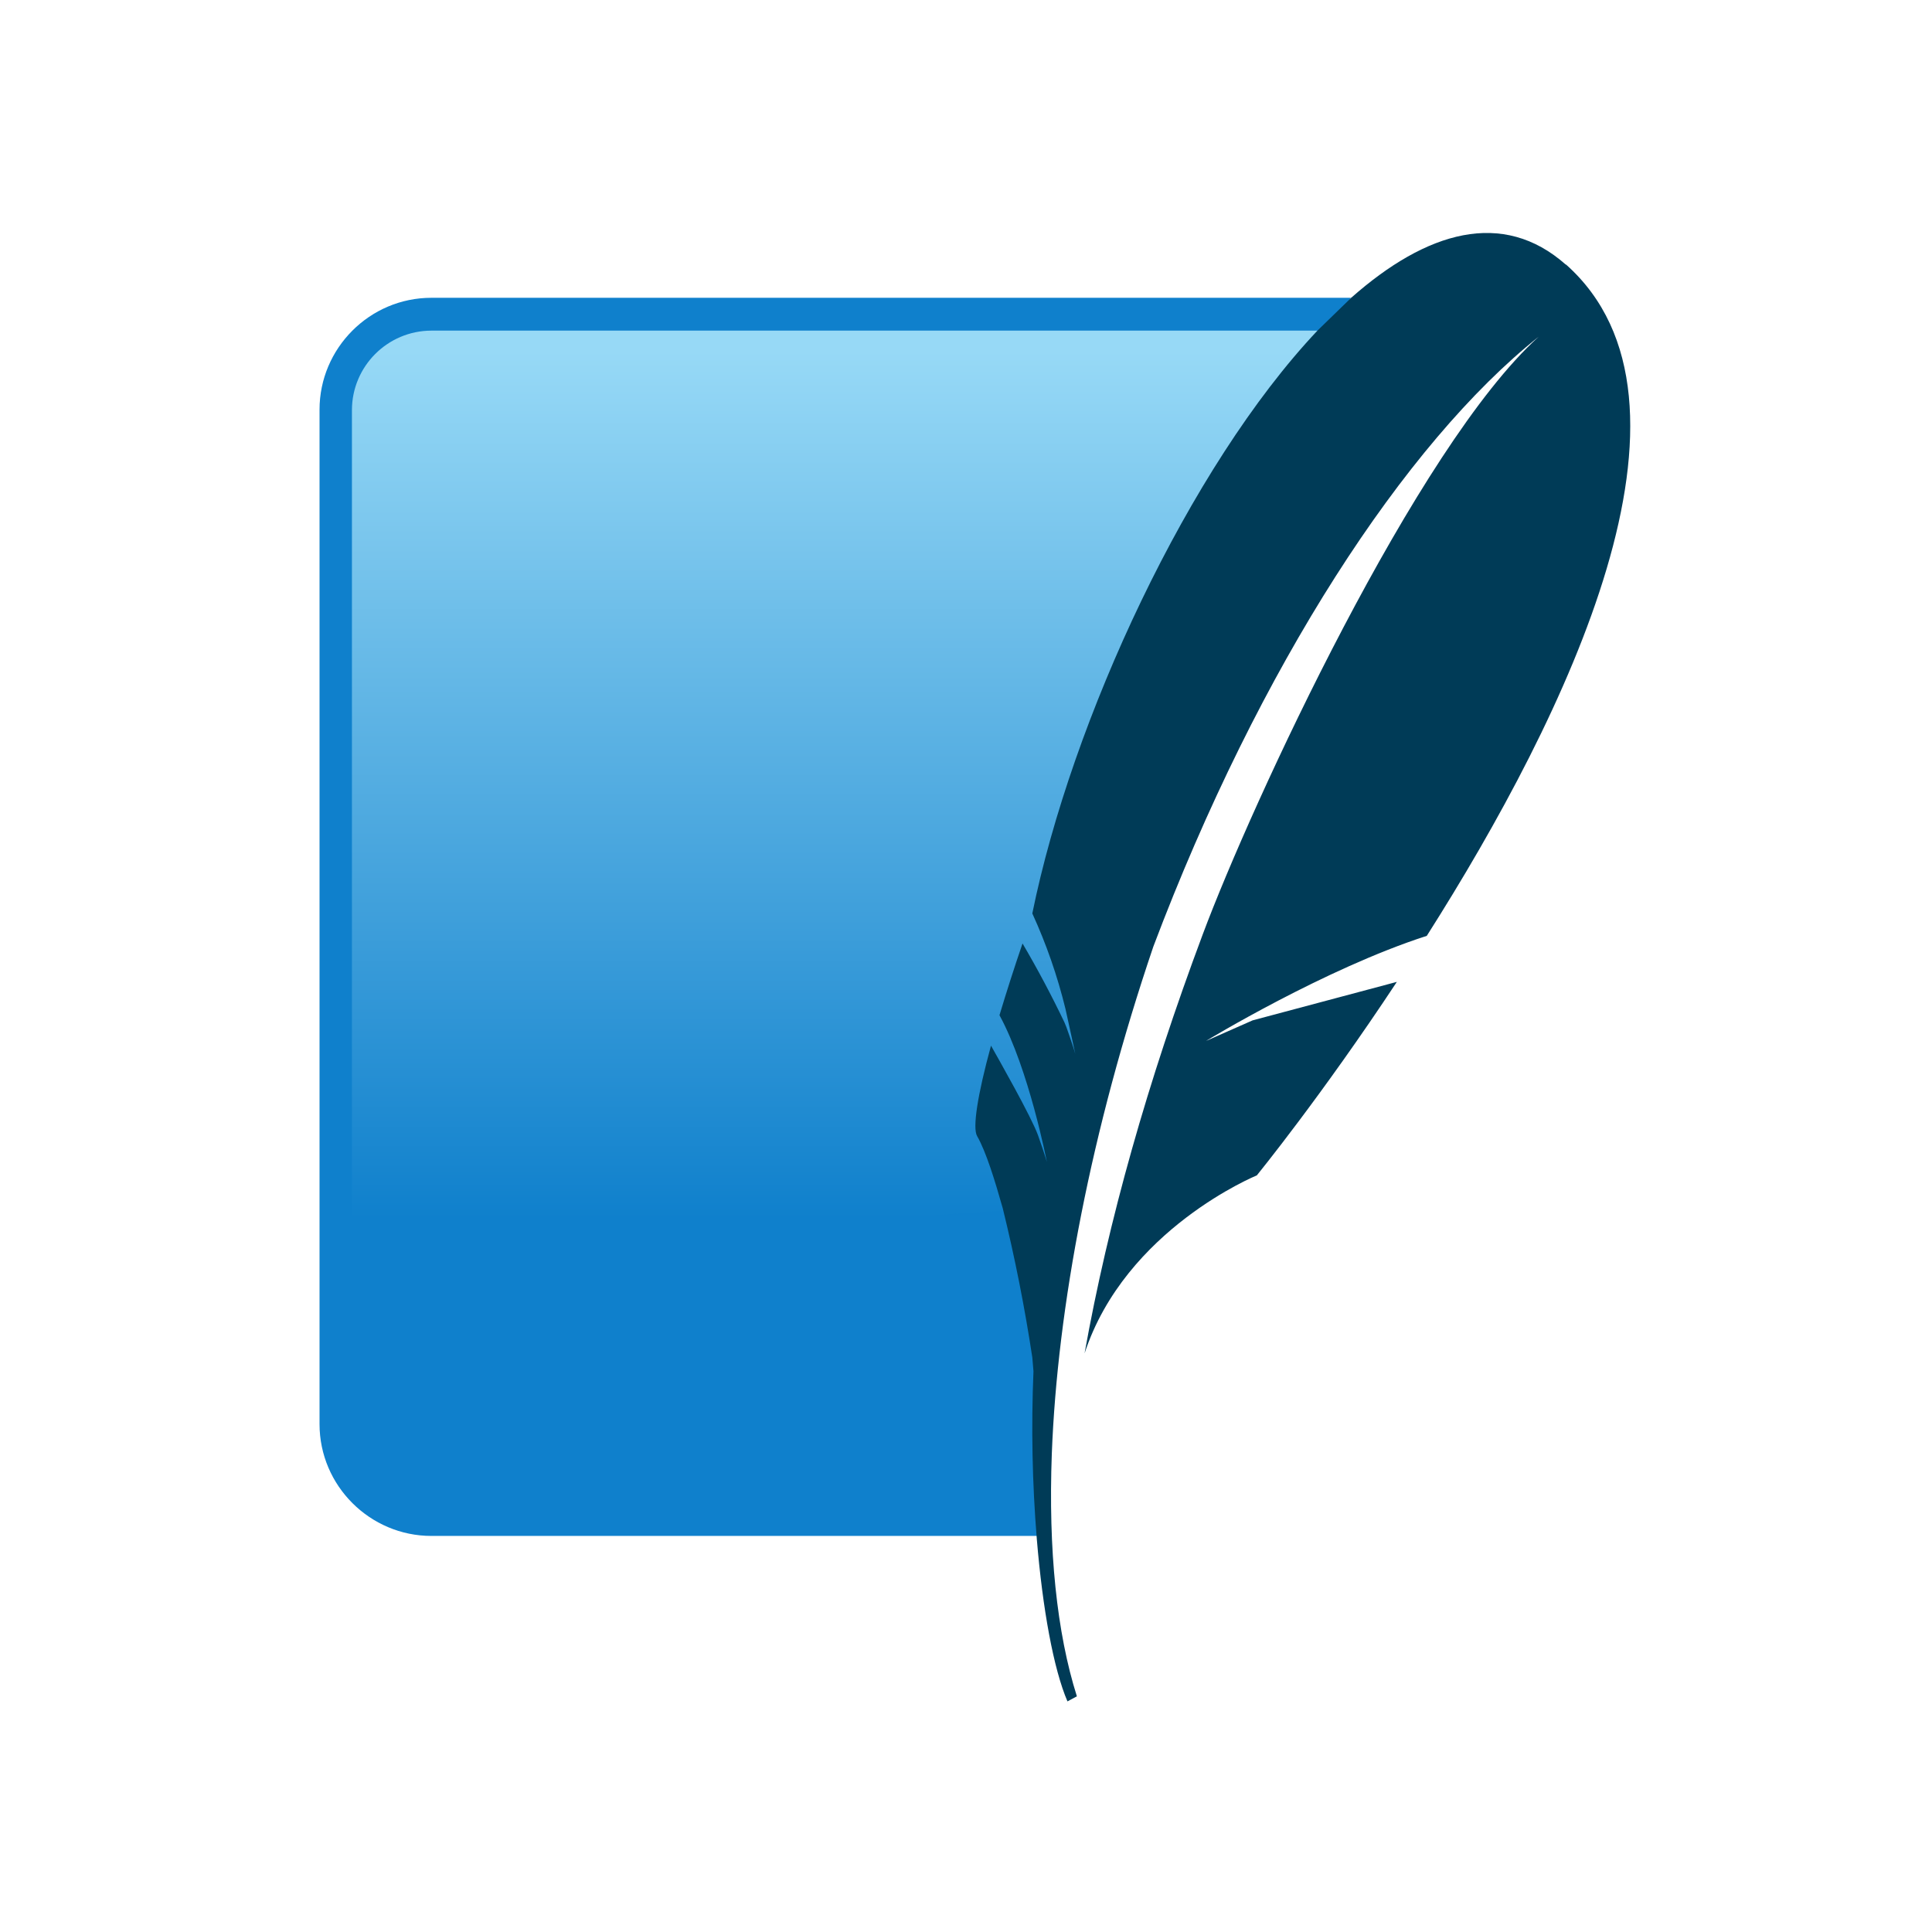
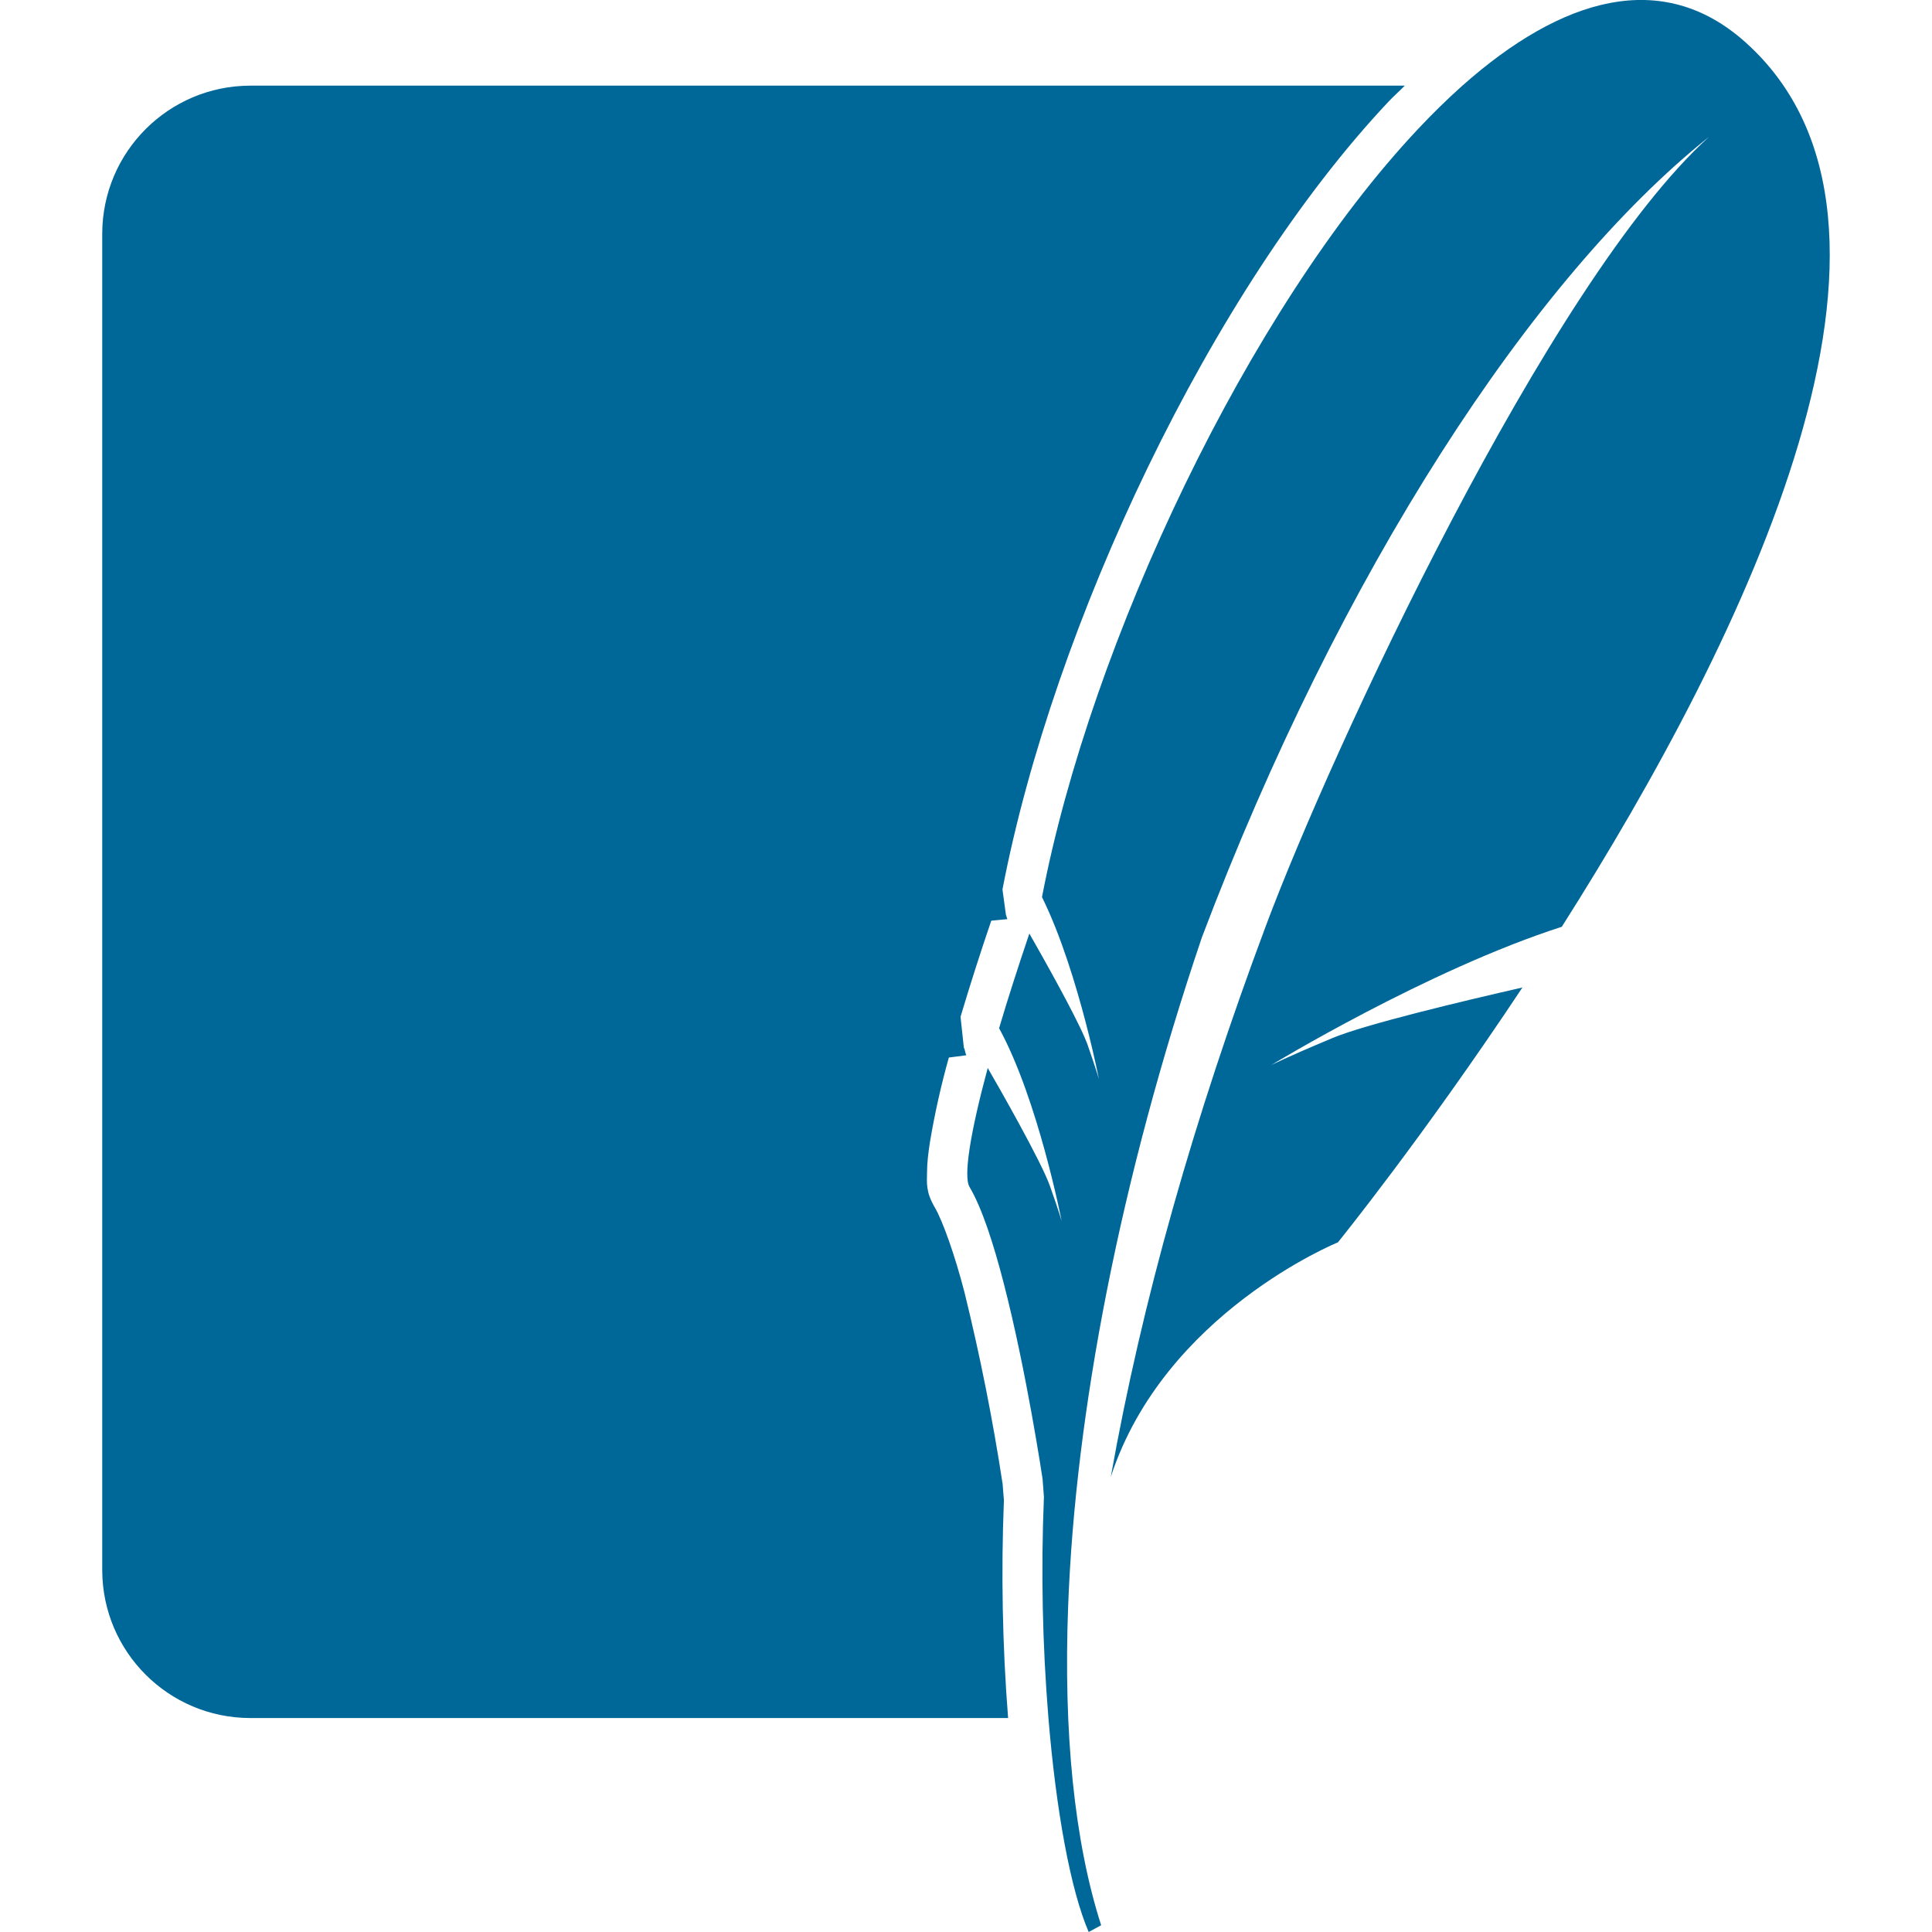
- <svg xmlns="http://www.w3.org/2000/svg" width="2500" height="2500" viewBox="-0.716 -11.241 7.742 26.658" preserveAspectRatio="xMidYMid">
-   <defs>
-     <linearGradient x1="2.983" y1=".53" x2="2.983" y2="4.744" id="a" gradientUnits="userSpaceOnUse" gradientTransform="matrix(3.08593 0 0 3.08593 -6.836 -8.027)">
-       <stop stop-color="#97d9f6" offset="0%" />
-       <stop stop-color="#0f80cc" offset="92.024%" />
-       <stop stop-color="#0f80cc" offset="100%" />
-     </linearGradient>
-   </defs>
-   <path d="M8.47-7.132H-4.222c-.852 0-1.543.697-1.543 1.543V8.409c0 .851.697 1.543 1.543 1.543H4.14C4.048 5.792 5.467-2.281 8.473-7.145z" fill="#0f80cc" style="stroke-width:3.086" />
-   <path d="M8.007-6.679h-12.23a1.099 1.099 0 0 0-1.095 1.096V7.393c2.771-1.064 6.928-1.98 9.804-1.938A89.276 89.276 0 0 1 8.01-6.679z" fill="url(#a)" style="fill:url(#a);stroke-width:3.086" />
-   <path d="M11.432-7.589c-.87-.771-1.922-.463-2.962.457l-.463.45C6.23-4.799 4.613-1.306 4.07 1.363a7.345 7.345 0 0 1 .457 1.315l.068.309.068.314s-.015-.061-.08-.247l-.043-.123a1.423 1.423 0 0 0-.028-.068 14.556 14.556 0 0 0-.577-1.086 27.122 27.122 0 0 0-.318.99c.407.747.654 2.025.654 2.025s-.022-.083-.123-.37c-.093-.257-.544-1.05-.648-1.235-.186.68-.257 1.136-.192 1.247.124.216.247.617.355 1a23.206 23.206 0 0 1 .407 2.055l.016.191a18.855 18.855 0 0 0 .046 2.315c.08.966.232 1.796.423 2.24l.13-.07c-.278-.877-.395-2.022-.346-3.346.077-2.021.54-4.46 1.401-6.999 1.46-3.867 3.472-6.946 5.317-8.415C9.374-5.077 7.1-.165 6.421 1.653c-.762 2.037-1.302 3.95-1.63 5.78.562-1.715 2.377-2.456 2.377-2.456s.895-1.099 1.932-2.67l-1.99.531-.643.284s1.636-.996 3.046-1.45c1.935-3.046 4.043-7.375 1.92-9.264" fill="#003b57" style="stroke-width:3.086" />
+ <svg xmlns="http://www.w3.org/2000/svg" fill="#006899" role="img" viewBox="0 0 24 24">
+   <path d="M21.678.521c-1.032-.92-2.28-.55-3.513.544a8.71 8.71 0 0 0-.547.535c-2.109 2.237-4.066 6.38-4.674 9.544.237.48.422 1.093.544 1.561a13.044 13.044 0 0 1 .164.703s-.019-.071-.096-.296l-.05-.146a1.689 1.689 0 0 0-.033-.08c-.138-.32-.518-.995-.686-1.289-.143.423-.27.818-.376 1.176.484.884.778 2.4.778 2.4s-.025-.099-.147-.442c-.107-.303-.644-1.244-.772-1.464-.217.804-.304 1.346-.226 1.478.152.256.296.698.422 1.186.286 1.1.485 2.44.485 2.44l.017.224a22.41 22.41 0 0 0 .056 2.748c.095 1.146.273 2.13.5 2.657l.155-.084c-.334-1.038-.47-2.399-.41-3.967.09-2.398.642-5.29 1.661-8.304 1.723-4.55 4.113-8.201 6.3-9.945-1.993 1.8-4.692 7.63-5.5 9.788-.904 2.416-1.545 4.684-1.931 6.857.666-2.037 2.821-2.912 2.821-2.912s1.057-1.304 2.292-3.166c-.74.169-1.955.458-2.362.629-.6.251-.762.337-.762.337s1.945-1.184 3.613-1.72C21.695 7.9 24.195 2.767 21.678.521m-18.573.543A1.842 1.842 0 0 0 1.27 2.9v16.608a1.84 1.84 0 0 0 1.835 1.834h9.418a22.953 22.953 0 0 1-.052-2.707c-.006-.062-.011-.141-.016-.2a27.01 27.01 0 0 0-.473-2.378c-.121-.47-.275-.898-.369-1.057-.116-.197-.098-.31-.097-.432 0-.12.015-.245.037-.386a9.98 9.98 0 0 1 .234-1.045l.217-.028c-.017-.035-.014-.065-.031-.097l-.041-.381a32.8 32.8 0 0 1 .382-1.194l.2-.019c-.008-.016-.01-.038-.018-.053l-.043-.316c.63-3.28 2.587-7.443 4.8-9.791.066-.069.133-.128.198-.194Z" />
</svg>
